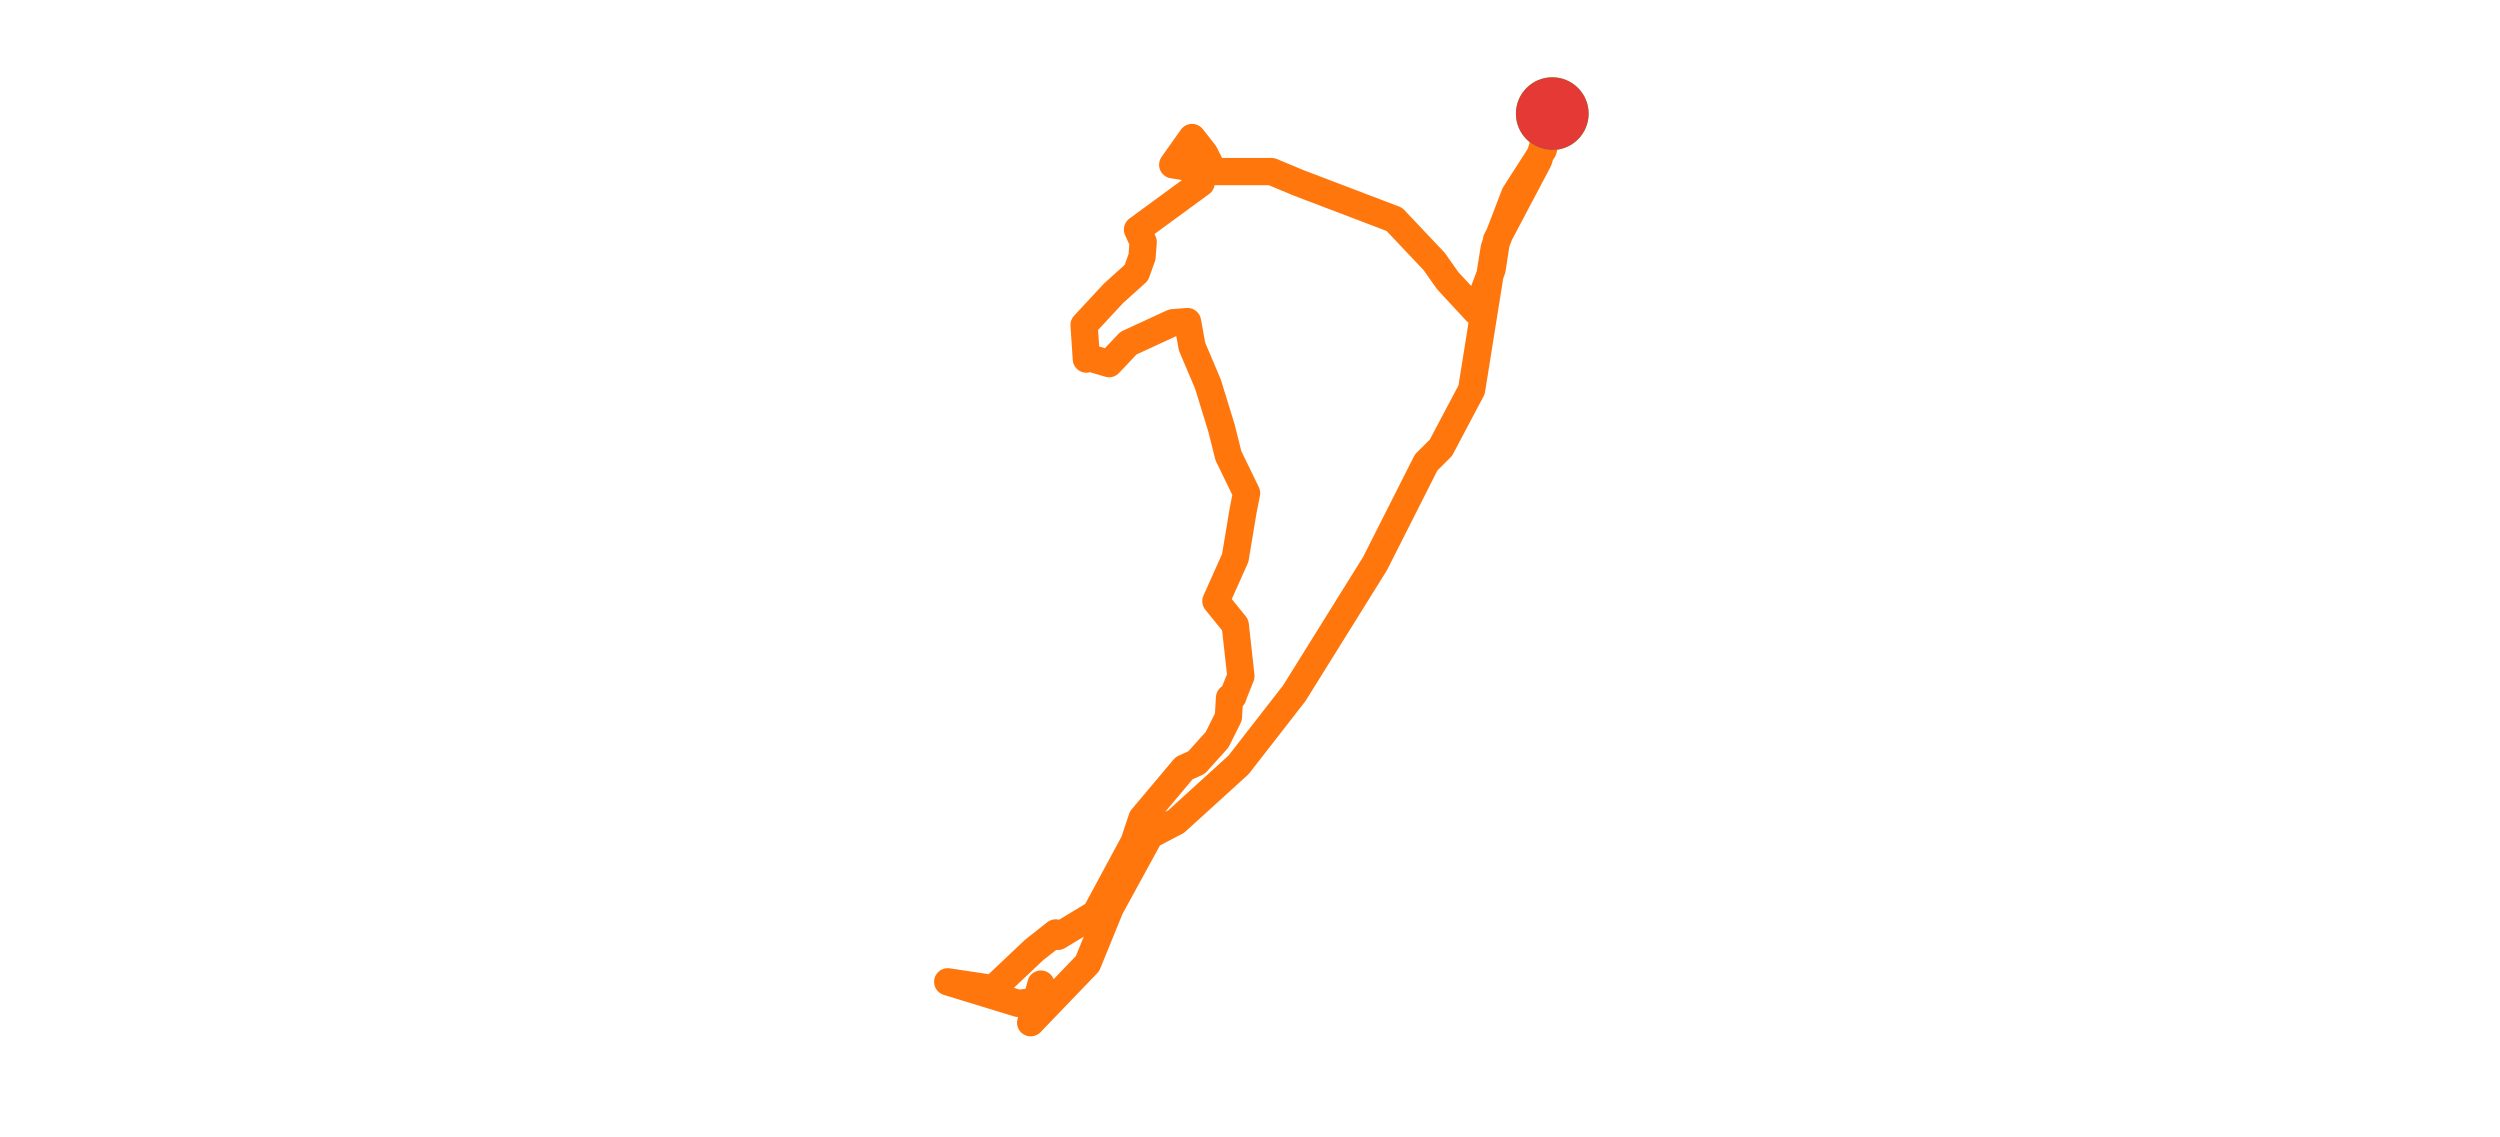
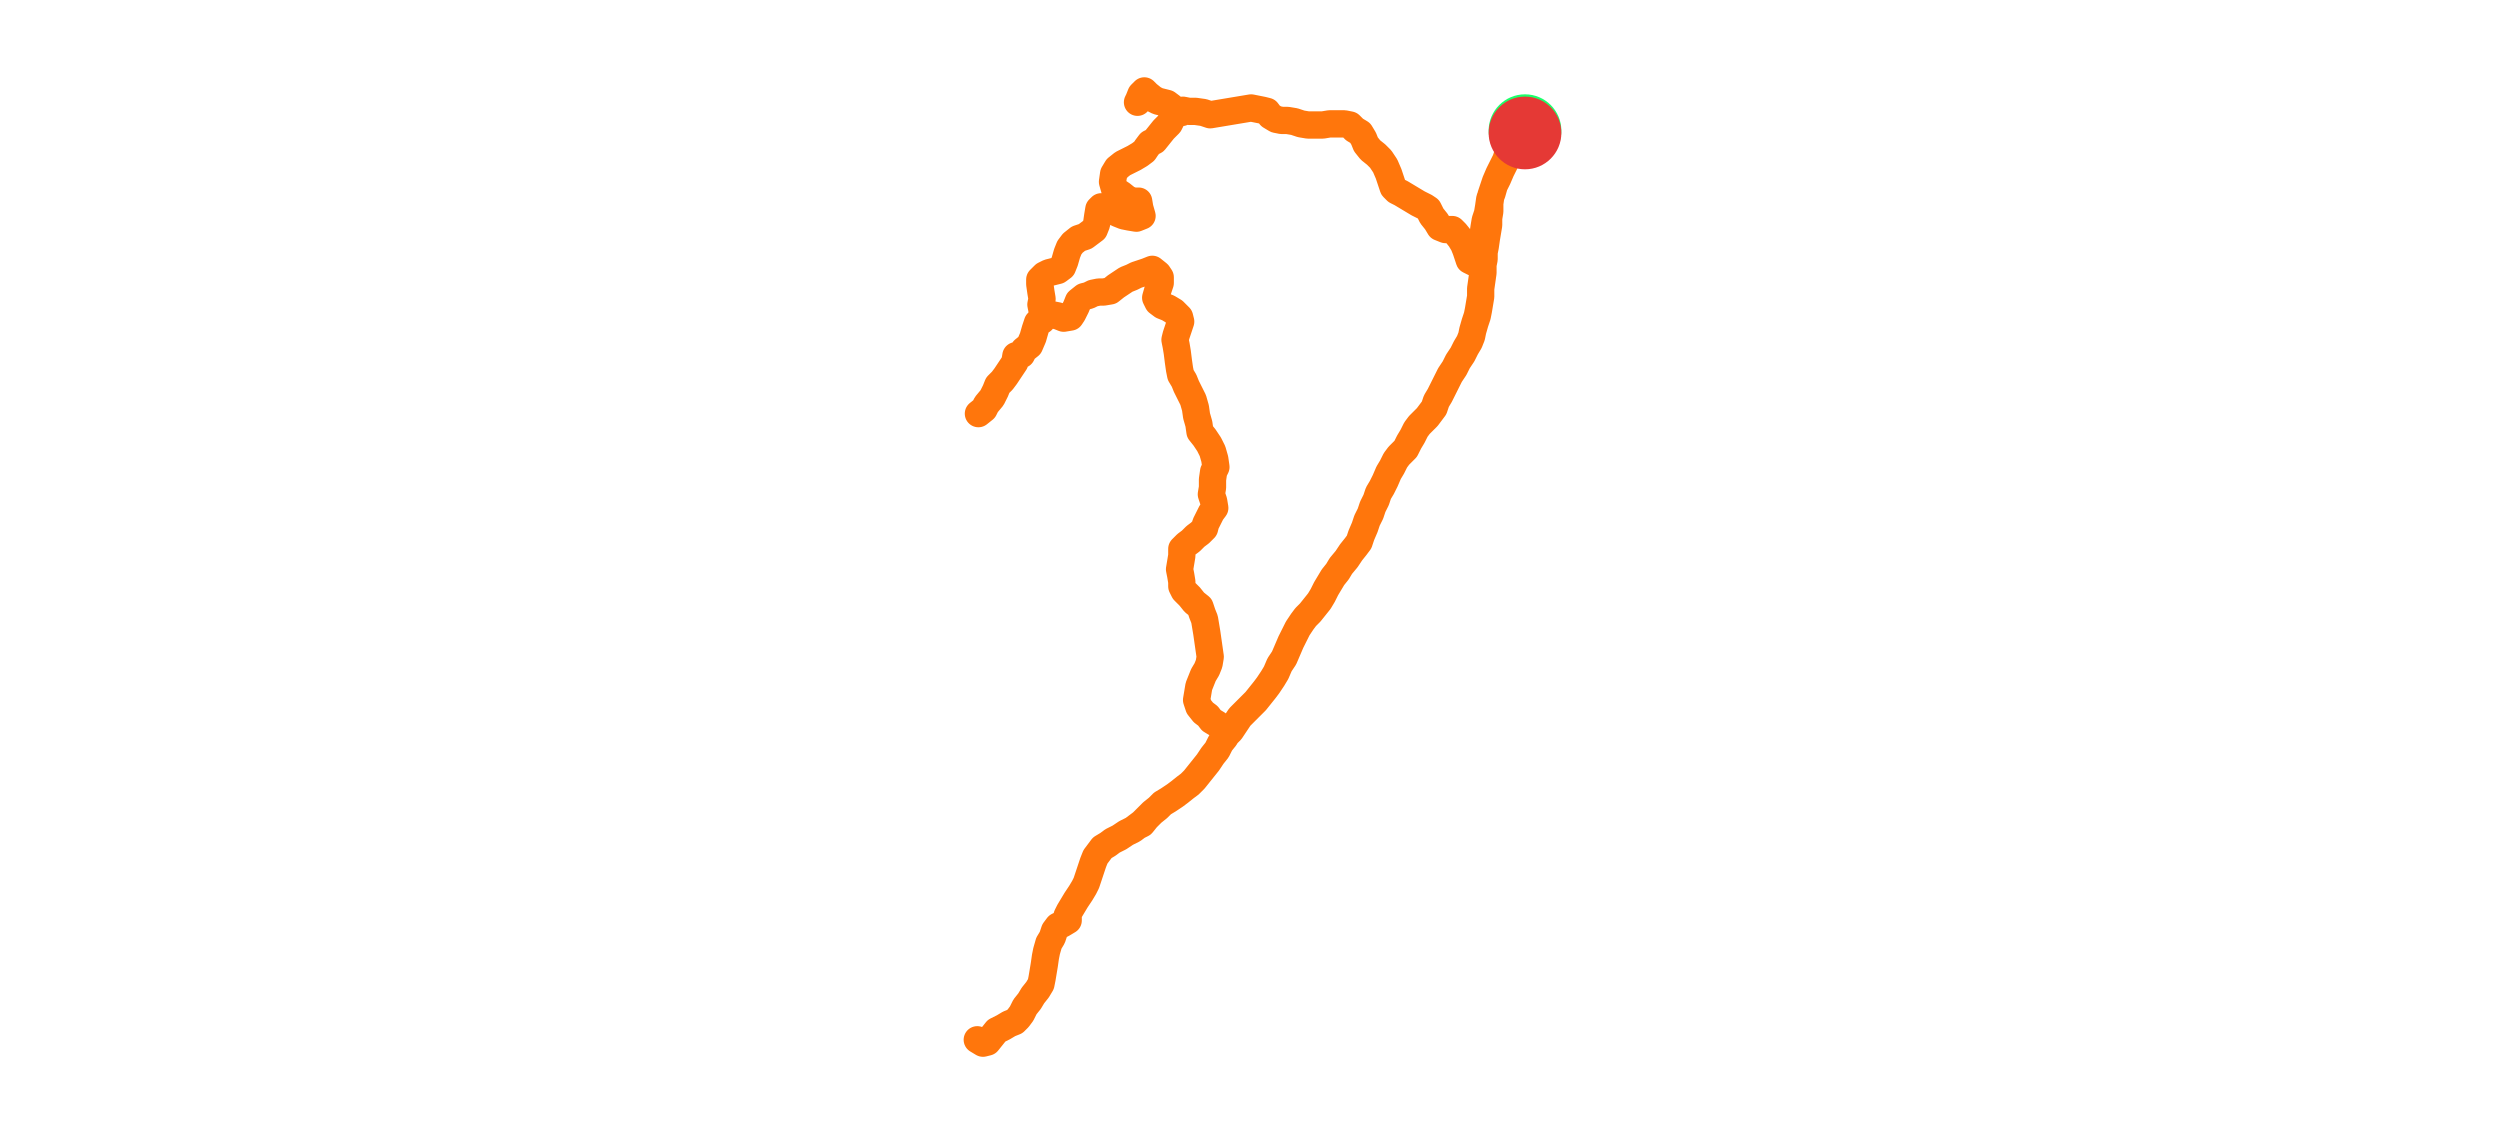
<svg xmlns="http://www.w3.org/2000/svg" width="220" height="100" viewBox="0 0 220 100">
-   <path d="M 136.6 10.0 L 135.8 13.2 L 133.3 17.1 L 131.5 21.8 L 129.5 34.3 L 126.8 39.4 L 125.5 40.7 L 121.0 49.6 L 113.9 61.0 L 109.0 67.3 L 103.5 72.3 L 101.2 73.5 L 97.7 79.9 L 95.7 84.8 L 90.7 90.0 L 91.6 86.6 L 91.3 88.1 L 89.6 88.3 L 83.4 86.4 L 87.4 87.0 L 91.0 83.6 L 92.9 82.1 L 93.1 82.4 L 96.4 80.4 L 99.8 74.1 L 100.5 72.0 L 104.2 67.6 L 105.3 67.1 L 107.1 65.1 L 108.1 63.1 L 108.2 61.4 L 108.5 61.3 L 108.6 61.0 L 109.2 59.5 L 108.7 55.0 L 107.0 52.9 L 108.7 49.1 L 109.4 44.9 L 109.7 43.4 L 108.1 40.1 L 107.5 37.7 L 106.3 33.8 L 104.9 30.5 L 104.5 28.3 L 103.2 28.4 L 99.3 30.2 L 97.6 32.0 L 95.9 31.5 L 95.6 31.6 L 95.4 28.6 L 98.0 25.8 L 100.0 24.0 L 100.5 22.6 L 100.6 21.3 L 100.1 20.2 L 105.7 16.1 L 105.1 14.8 L 103.2 14.5 L 104.9 12.1 L 106.0 13.5 L 106.8 15.1 L 111.9 15.1 L 114.3 16.1 L 122.7 19.3 L 126.2 23.0 L 127.4 24.7 L 129.9 27.4 L 131.3 23.7 L 131.7 21.1 L 135.4 14.1 L 136.6 10.0" fill="none" stroke="#ff6f00" stroke-width="2.4" stroke-linecap="round" stroke-linejoin="round" opacity="0.95" />
-   <circle cx="136.6" cy="10.0" r="3.2" fill="#1cff6b" />
-   <circle cx="136.6" cy="10.0" r="3.2" fill="#e53935" />
+   <path d="M 134.2 11.5 L 134.0 11.5 L 133.6 11.6 L 133.3 11.9 L 133.0 12.5 L 132.8 13.1 L 132.6 13.8 L 132.4 14.4 L 132.1 15.0 L 131.8 15.7 L 131.5 16.3 L 131.3 17.0 L 131.1 17.5 L 131.0 18.2 L 130.9 18.8 L 130.7 19.4 L 130.6 20.0 L 130.5 20.7 L 130.3 21.4 L 130.2 22.1 L 130.1 22.8 L 129.7 23.1 L 129.3 22.9 L 129.2 22.6 L 129.0 22.0 L 128.8 21.5 L 128.5 21.0 L 128.1 20.5 L 127.8 20.2 L 127.2 20.2 L 126.7 20.0 L 126.4 19.5 L 126.0 19.0 L 125.7 18.4 L 125.4 18.2 L 124.8 17.9 L 124.3 17.6 L 123.8 17.3 L 123.3 17.0 L 122.9 16.8 L 122.6 16.5 L 122.4 15.9 L 122.2 15.3 L 121.9 14.6 L 121.5 14.0 L 121.1 13.6 L 120.6 13.2 L 120.2 12.7 L 120.0 12.2 L 119.7 11.7 L 119.2 11.4 L 118.8 11.0 L 118.3 10.9 L 117.7 10.9 L 117.0 10.9 L 116.4 11.0 L 115.7 11.0 L 115.1 11.0 L 114.5 10.9 L 113.9 10.7 L 113.3 10.6 L 112.8 10.6 L 112.3 10.5 L 111.8 10.2 L 111.5 9.8 L 111.1 9.7 L 110.6 9.6 L 110.1 9.5 L 109.5 9.6 L 108.9 9.7 L 108.3 9.8 L 107.7 9.9 L 107.1 10.0 L 106.5 10.1 L 105.9 9.9 L 105.2 9.8 L 104.6 9.8 L 104.1 9.7 L 104.0 9.9 L 103.8 9.9 L 103.5 9.8 L 103.1 9.4 L 102.7 9.1 L 102.3 9.0 L 101.9 8.9 L 101.5 8.7 L 101.0 8.3 L 100.7 8.0 L 100.4 8.3 L 100.2 8.8 L 100.1 9.0 L 100.2 8.8 L 100.4 8.3 L 100.7 8.0 L 101.0 8.3 L 101.5 8.7 L 101.9 8.9 L 102.3 9.0 L 102.7 9.1 L 103.1 9.4 L 103.3 9.8 L 103.2 10.3 L 102.9 10.9 L 102.4 11.4 L 102.0 11.9 L 101.6 12.4 L 101.2 12.6 L 100.9 13.0 L 100.7 13.3 L 100.3 13.6 L 99.8 13.9 L 99.4 14.1 L 98.8 14.4 L 98.3 14.8 L 98.0 15.3 L 97.9 16.0 L 98.1 16.7 L 98.7 17.1 L 99.2 17.5 L 99.7 17.7 L 100.2 17.7 L 100.3 18.3 L 100.5 19.0 L 100.0 19.2 L 99.4 19.1 L 98.9 19.0 L 98.4 18.8 L 97.8 18.5 L 97.3 18.3 L 96.9 18.2 L 96.7 18.4 L 96.6 19.0 L 96.5 19.7 L 96.3 20.2 L 95.9 20.5 L 95.5 20.8 L 94.9 21.0 L 94.4 21.4 L 94.1 21.8 L 93.9 22.3 L 93.7 23.0 L 93.5 23.5 L 93.1 23.8 L 92.7 23.9 L 92.3 24.0 L 91.9 24.2 L 91.5 24.6 L 91.5 25.0 L 91.6 25.7 L 91.7 26.3 L 91.6 26.8 L 91.7 27.3 L 91.7 27.7 L 91.7 28.2 L 91.3 28.4 L 91.1 29.0 L 90.9 29.7 L 90.6 30.4 L 90.1 30.8 L 89.9 31.2 L 89.4 31.3 L 89.3 31.9 L 88.9 32.5 L 88.5 33.1 L 88.2 33.5 L 87.8 33.9 L 87.6 34.4 L 87.3 35.0 L 86.8 35.6 L 86.6 36.0 L 86.1 36.4 L 86.1 36.4 L 86.6 36.0 L 86.8 35.6 L 87.3 35.0 L 87.6 34.4 L 87.8 33.9 L 88.2 33.5 L 88.5 33.1 L 88.9 32.5 L 89.3 31.9 L 89.4 31.3 L 89.9 31.2 L 90.1 30.8 L 90.6 30.4 L 90.9 29.7 L 91.1 29.0 L 91.3 28.4 L 91.7 28.2 L 91.8 27.4 L 92.1 27.6 L 92.6 27.7 L 93.1 27.8 L 93.6 28.0 L 94.2 27.9 L 94.4 27.6 L 94.7 27.0 L 94.9 26.5 L 95.4 26.1 L 95.8 26.0 L 96.2 25.8 L 96.7 25.7 L 97.1 25.7 L 97.7 25.6 L 98.2 25.2 L 98.8 24.8 L 99.1 24.6 L 99.6 24.4 L 100.0 24.2 L 100.3 24.1 L 100.9 23.9 L 101.4 23.7 L 101.9 24.1 L 102.1 24.4 L 102.1 24.9 L 101.9 25.5 L 101.7 26.2 L 101.9 26.6 L 102.3 26.9 L 102.8 27.1 L 103.3 27.4 L 103.8 27.9 L 103.9 28.3 L 103.7 28.9 L 103.5 29.5 L 103.4 29.9 L 103.5 30.4 L 103.6 31.0 L 103.7 31.8 L 103.8 32.5 L 103.9 33.0 L 104.2 33.5 L 104.4 34.0 L 104.7 34.6 L 105.0 35.2 L 105.2 35.9 L 105.3 36.6 L 105.5 37.3 L 105.6 38.0 L 106.0 38.5 L 106.4 39.1 L 106.7 39.7 L 106.9 40.4 L 107.0 41.1 L 106.8 41.5 L 106.7 42.2 L 106.7 42.9 L 106.6 43.5 L 106.8 44.1 L 106.9 44.7 L 106.6 45.1 L 106.4 45.5 L 106.1 46.1 L 106.0 46.5 L 105.6 46.9 L 105.2 47.2 L 104.8 47.6 L 104.4 47.9 L 104.0 48.3 L 104.0 48.9 L 103.9 49.5 L 103.8 50.1 L 103.9 50.6 L 104.0 51.2 L 104.0 51.6 L 104.2 52.0 L 104.7 52.5 L 105.1 53.0 L 105.6 53.4 L 105.8 54.0 L 106.0 54.5 L 106.1 55.1 L 106.2 55.7 L 106.3 56.4 L 106.4 57.1 L 106.5 57.8 L 106.4 58.4 L 106.2 58.9 L 105.9 59.4 L 105.7 59.9 L 105.5 60.4 L 105.4 61.0 L 105.3 61.6 L 105.5 62.2 L 105.9 62.7 L 106.3 63.0 L 106.6 63.4 L 107.1 63.7 L 107.6 64.1 L 108.1 64.4 L 107.8 64.9 L 107.4 65.4 L 107.1 66.0 L 106.7 66.5 L 106.3 67.1 L 105.9 67.6 L 105.5 68.1 L 105.1 68.6 L 104.7 69.0 L 104.3 69.3 L 103.8 69.7 L 103.4 70.0 L 102.8 70.4 L 102.3 70.7 L 101.9 71.1 L 101.4 71.5 L 100.9 72.0 L 100.5 72.5 L 100.1 72.7 L 99.7 73.0 L 99.1 73.3 L 98.5 73.7 L 97.9 74.0 L 97.5 74.3 L 97.0 74.6 L 96.7 75.0 L 96.4 75.4 L 96.2 75.9 L 96.0 76.5 L 95.8 77.1 L 95.6 77.7 L 95.4 78.1 L 95.1 78.6 L 94.7 79.2 L 94.4 79.7 L 94.1 80.2 L 93.9 80.6 L 94.0 81.0 L 93.5 81.3 L 93.1 81.5 L 92.8 81.9 L 92.6 82.5 L 92.3 83.0 L 92.1 83.7 L 92.0 84.2 L 91.9 84.9 L 91.8 85.5 L 91.7 86.1 L 91.6 86.6 L 91.3 87.1 L 90.9 87.6 L 90.6 88.1 L 90.2 88.6 L 89.9 89.2 L 89.6 89.6 L 89.3 89.9 L 88.8 90.1 L 88.3 90.4 L 87.7 90.7 L 87.3 91.2 L 86.9 91.7 L 86.5 91.8 L 86.0 91.5 L 86.0 91.5 L 86.5 91.8 L 86.9 91.7 L 87.3 91.2 L 87.7 90.7 L 88.3 90.4 L 88.8 90.1 L 89.3 89.9 L 89.6 89.6 L 89.9 89.2 L 90.2 88.6 L 90.6 88.1 L 90.9 87.6 L 91.3 87.1 L 91.6 86.6 L 91.7 86.1 L 91.8 85.5 L 91.9 84.9 L 92.0 84.2 L 92.1 83.7 L 92.3 83.0 L 92.6 82.5 L 92.8 81.9 L 93.1 81.5 L 93.5 81.3 L 94.0 81.0 L 94.0 80.5 L 94.1 80.2 L 94.4 79.7 L 94.7 79.2 L 95.1 78.6 L 95.4 78.1 L 95.6 77.7 L 95.8 77.1 L 96.0 76.5 L 96.2 75.9 L 96.4 75.4 L 96.7 75.0 L 97.0 74.6 L 97.5 74.3 L 97.9 74.0 L 98.5 73.7 L 99.1 73.3 L 99.7 73.0 L 100.1 72.7 L 100.5 72.4 L 100.9 72.0 L 101.4 71.5 L 101.9 71.1 L 102.3 70.7 L 102.8 70.4 L 103.4 70.0 L 103.8 69.7 L 104.3 69.3 L 104.7 69.0 L 105.1 68.6 L 105.5 68.1 L 105.9 67.6 L 106.3 67.1 L 106.7 66.5 L 107.1 66.0 L 107.4 65.4 L 107.8 64.8 L 108.3 64.3 L 108.7 63.7 L 109.1 63.1 L 109.6 62.6 L 110.0 62.2 L 110.5 61.7 L 110.9 61.2 L 111.3 60.7 L 111.6 60.3 L 112.0 59.7 L 112.3 59.2 L 112.6 58.5 L 113.0 57.9 L 113.3 57.2 L 113.6 56.5 L 113.9 55.9 L 114.2 55.3 L 114.6 54.7 L 114.9 54.3 L 115.3 53.9 L 115.7 53.4 L 116.1 52.9 L 116.4 52.4 L 116.7 51.8 L 117.0 51.3 L 117.3 50.8 L 117.7 50.3 L 118.0 49.8 L 118.5 49.2 L 118.9 48.6 L 119.3 48.1 L 119.6 47.7 L 119.8 47.1 L 120.1 46.4 L 120.3 45.8 L 120.6 45.2 L 120.8 44.6 L 121.1 44.0 L 121.3 43.4 L 121.6 42.9 L 121.9 42.3 L 122.2 41.6 L 122.5 41.1 L 122.8 40.5 L 123.1 40.1 L 123.5 39.7 L 123.7 39.5 L 124.0 38.9 L 124.3 38.4 L 124.6 37.8 L 124.9 37.4 L 125.2 37.1 L 125.6 36.7 L 125.9 36.3 L 126.2 35.9 L 126.4 35.3 L 126.7 34.8 L 127.0 34.2 L 127.3 33.6 L 127.6 33.0 L 128.0 32.4 L 128.3 31.8 L 128.7 31.2 L 129.0 30.6 L 129.3 30.1 L 129.5 29.6 L 129.6 29.1 L 129.8 28.4 L 130.0 27.8 L 130.1 27.3 L 130.2 26.7 L 130.3 26.1 L 130.3 25.4 L 130.4 24.7 L 130.5 24.0 L 130.5 23.3 L 130.6 22.8 L 130.6 22.2 L 130.7 21.7 L 130.8 21.0 L 130.9 20.4 L 131.0 19.8 L 131.0 19.2 L 131.1 18.6 L 131.1 17.9 L 131.2 17.2 L 131.4 16.6 L 131.6 16.0 L 131.9 15.3 L 132.2 14.7 L 132.5 14.1 L 132.7 13.5 L 132.9 12.8 L 133.1 12.2 L 133.4 11.7 L 133.8 11.5 L 134.2 11.5" fill="none" stroke="#ff6f00" stroke-width="2.4" stroke-linecap="round" stroke-linejoin="round" opacity="0.95" />
+   <circle cx="134.2" cy="11.5" r="3.2" fill="#1cff6b" />
+   <circle cx="134.2" cy="11.7" r="3.2" fill="#e53935" />
</svg>
